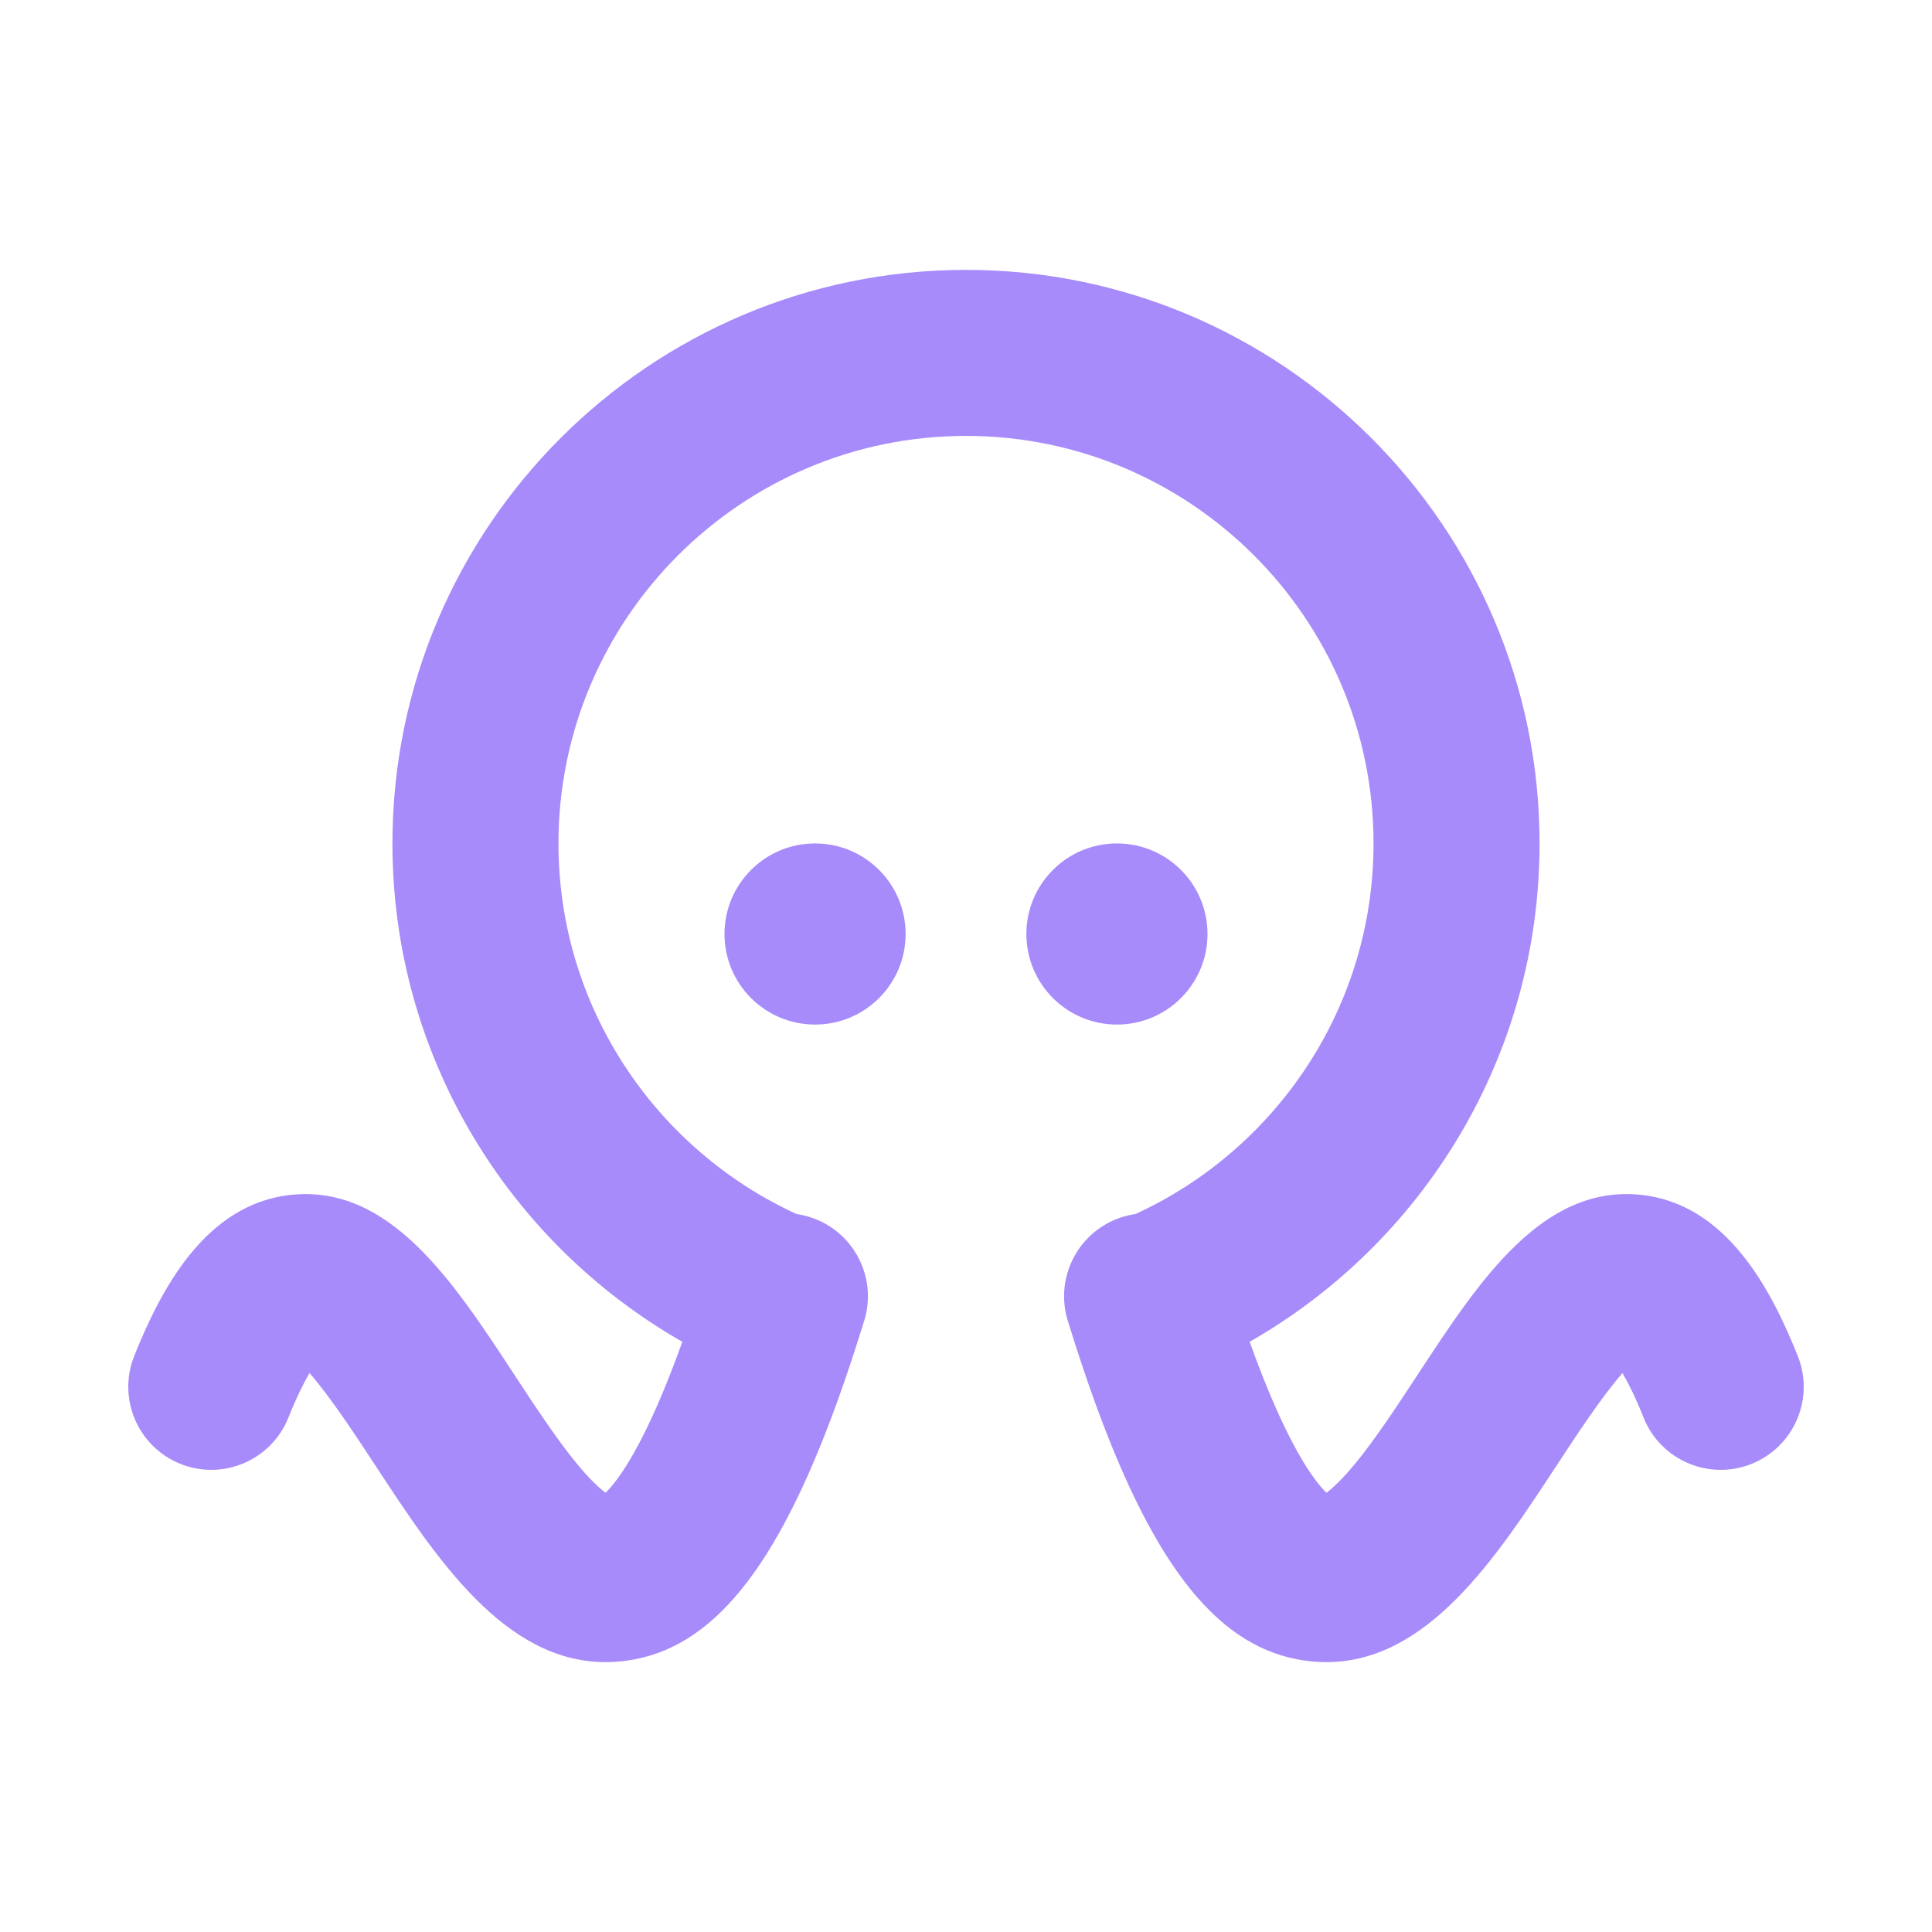
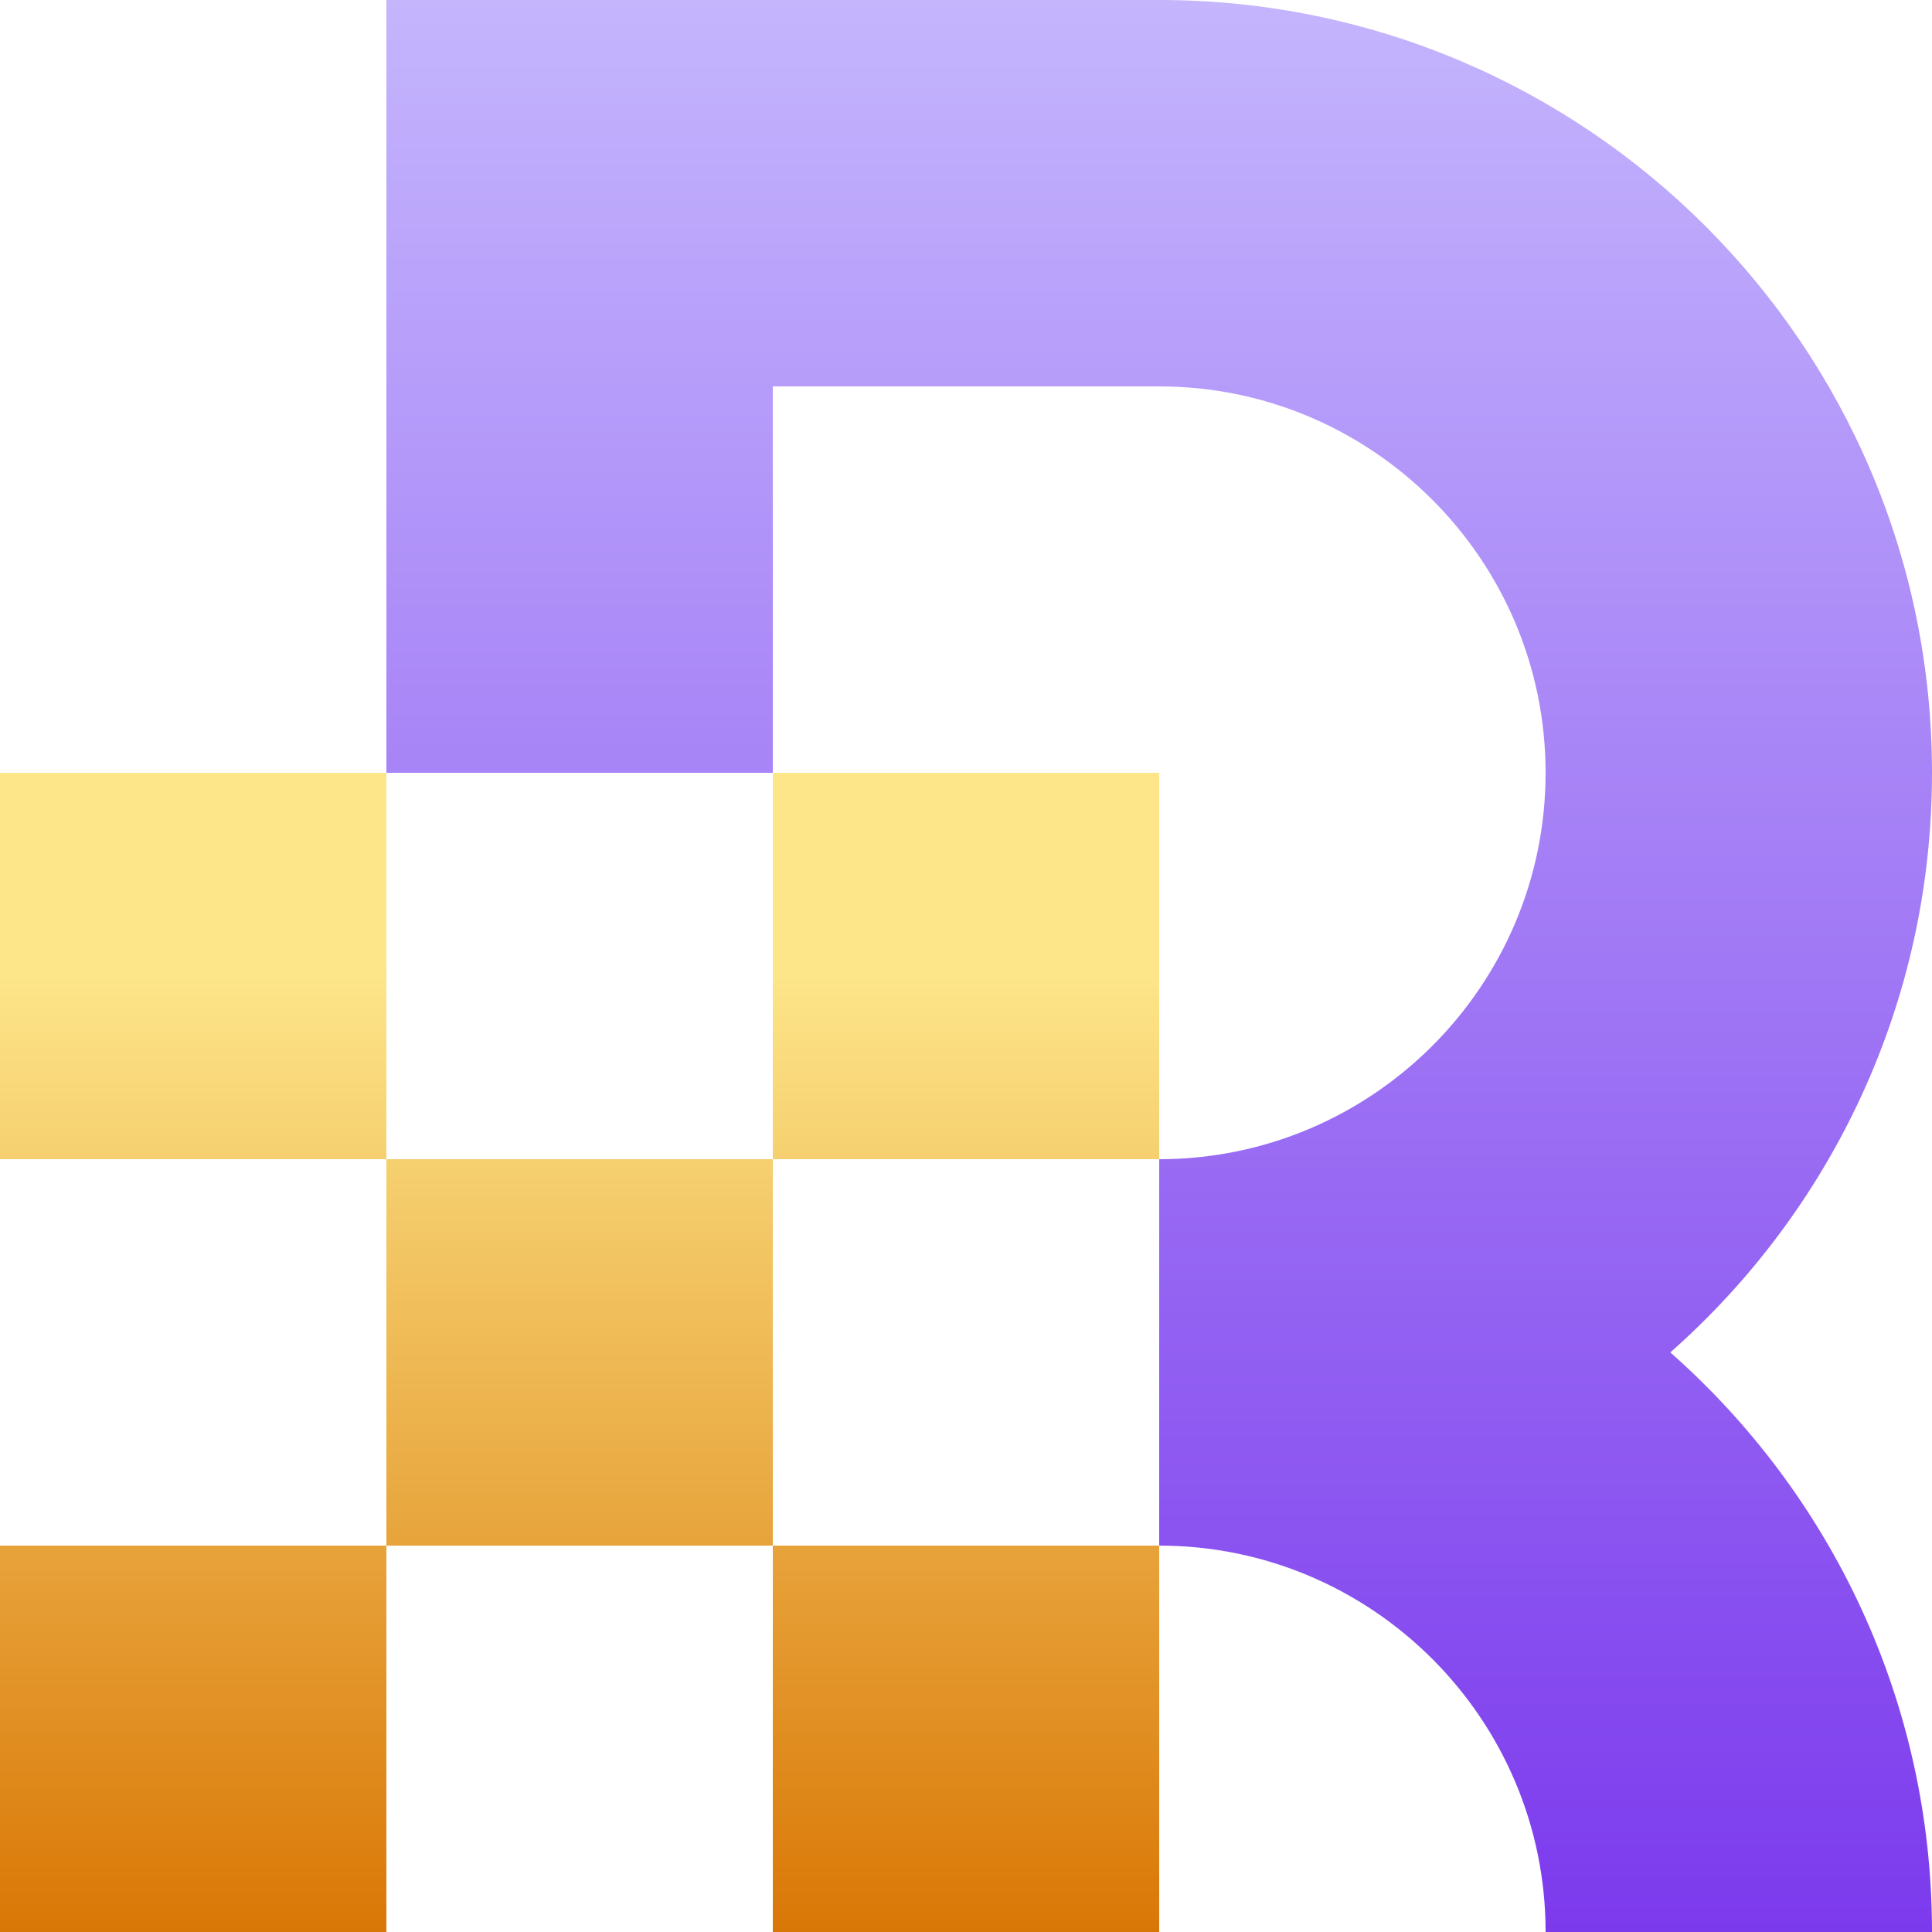
- <svg xmlns="http://www.w3.org/2000/svg" viewBox="0 0 512 512">
-   <path d="M476.43,359.35c-6.9-17.24-18.72-40.41-41.72-42.72-26.05-2.63-42.78,22.91-58.96,47.59-5.46,8.31-11.09,16.91-16.42,23.42-3.71,4.53-6.28,6.82-7.8,7.95-3.06-2.93-10.42-12.26-20.36-40,45.86-26.19,76.83-75.58,76.83-132.07,0-83.81-68.19-152-152-152S104,139.71,104,223.52c0,56.49,30.97,105.88,76.83,132.07-9.94,27.74-17.3,37.07-20.36,40-1.52-1.13-4.09-3.42-7.8-7.95-5.33-6.51-10.96-15.11-16.42-23.42-16.18-24.68-32.9-50.21-58.95-47.59-23.01,2.31-34.83,25.48-41.73,42.72-4.51,11.28.98,24.08,12.26,28.6,11.28,4.51,24.08-.98,28.6-12.26,2.21-5.53,4.11-9.29,5.59-11.81,5.39,6.08,12.64,17.14,17.44,24.46,16.09,24.54,34.18,52.14,61.05,52.14,1.87,0,3.78-.13,5.74-.41,22.35-3.17,39.45-23.96,55.57-68.43,2.42-6.68,4.82-13.89,7.21-21.65,2.85-9.27-.73-18.99-8.2-24.35-1.89-1.35-4.02-2.43-6.36-3.15-1.12-.34-2.25-.6-3.38-.76-37.19-17.07-63.09-54.67-63.09-98.21,0-59.55,48.45-108,108-108s108,48.45,108,108c0,43.54-25.9,81.14-63.09,98.21-1.13.16-2.26.42-3.38.76-2.34.72-4.47,1.8-6.36,3.15-7.47,5.36-11.05,15.08-8.2,24.35,2.39,7.76,4.79,14.97,7.21,21.65,16.12,44.47,33.22,65.26,55.57,68.43,1.96.28,3.87.41,5.74.41,26.87,0,44.97-27.6,61.05-52.14,4.8-7.32,12.05-18.38,17.44-24.46,1.48,2.52,3.38,6.28,5.59,11.81,4.52,11.28,17.32,16.77,28.6,12.26,11.28-4.52,16.77-17.32,12.26-28.6Z" fill="#a78bfa" />
-   <circle cx="216" cy="247.52" r="24" fill="#a78bfa" />
-   <circle cx="296" cy="247.52" r="24" fill="#a78bfa" />
+ <svg xmlns="http://www.w3.org/2000/svg" id="a" viewBox="0 0 512 512">
+   <defs>
+     <linearGradient id="b" x1="0" y1="256" x2="0" y2="512" gradientUnits="userSpaceOnUse">
+       <stop offset="0" stop-color="#fde68a" />
+       <stop offset="1" stop-color="#d97706" />
+     </linearGradient>
+     <linearGradient id="c" x1="0" y1="0" x2="0" y2="512" gradientUnits="userSpaceOnUse">
+       <stop offset="0" stop-color="#c4b5fd" />
+       <stop offset="1" stop-color="#7c3aed" />
+     </linearGradient>
+   </defs>
+   <path d="M102.4,204.8v102.4H0v-102.4h102.4ZM307.2,204.8h-102.4v102.4h102.4v-102.4ZM102.4,307.2v102.4h102.4v-102.4h-102.4ZM0,512h102.4v-102.4H0v102.4ZM307.2,512v-102.4h-102.4v102.4h102.4Z" fill="url(#b)" />
+   <path d="M442.65,358.4c42.52-37.53,69.35-92.43,69.35-153.6C512,91.69,420.31,0,307.2,0H102.4v204.8h102.4v-102.4h102.4c56.46,0,102.4,45.94,102.4,102.4s-45.94,102.4-102.4,102.4v102.4c56.46,0,102.4,45.94,102.4,102.4h102.4c0-61.17-26.83-116.07-69.35-153.6Z" fill="url(#c)" />
</svg>
